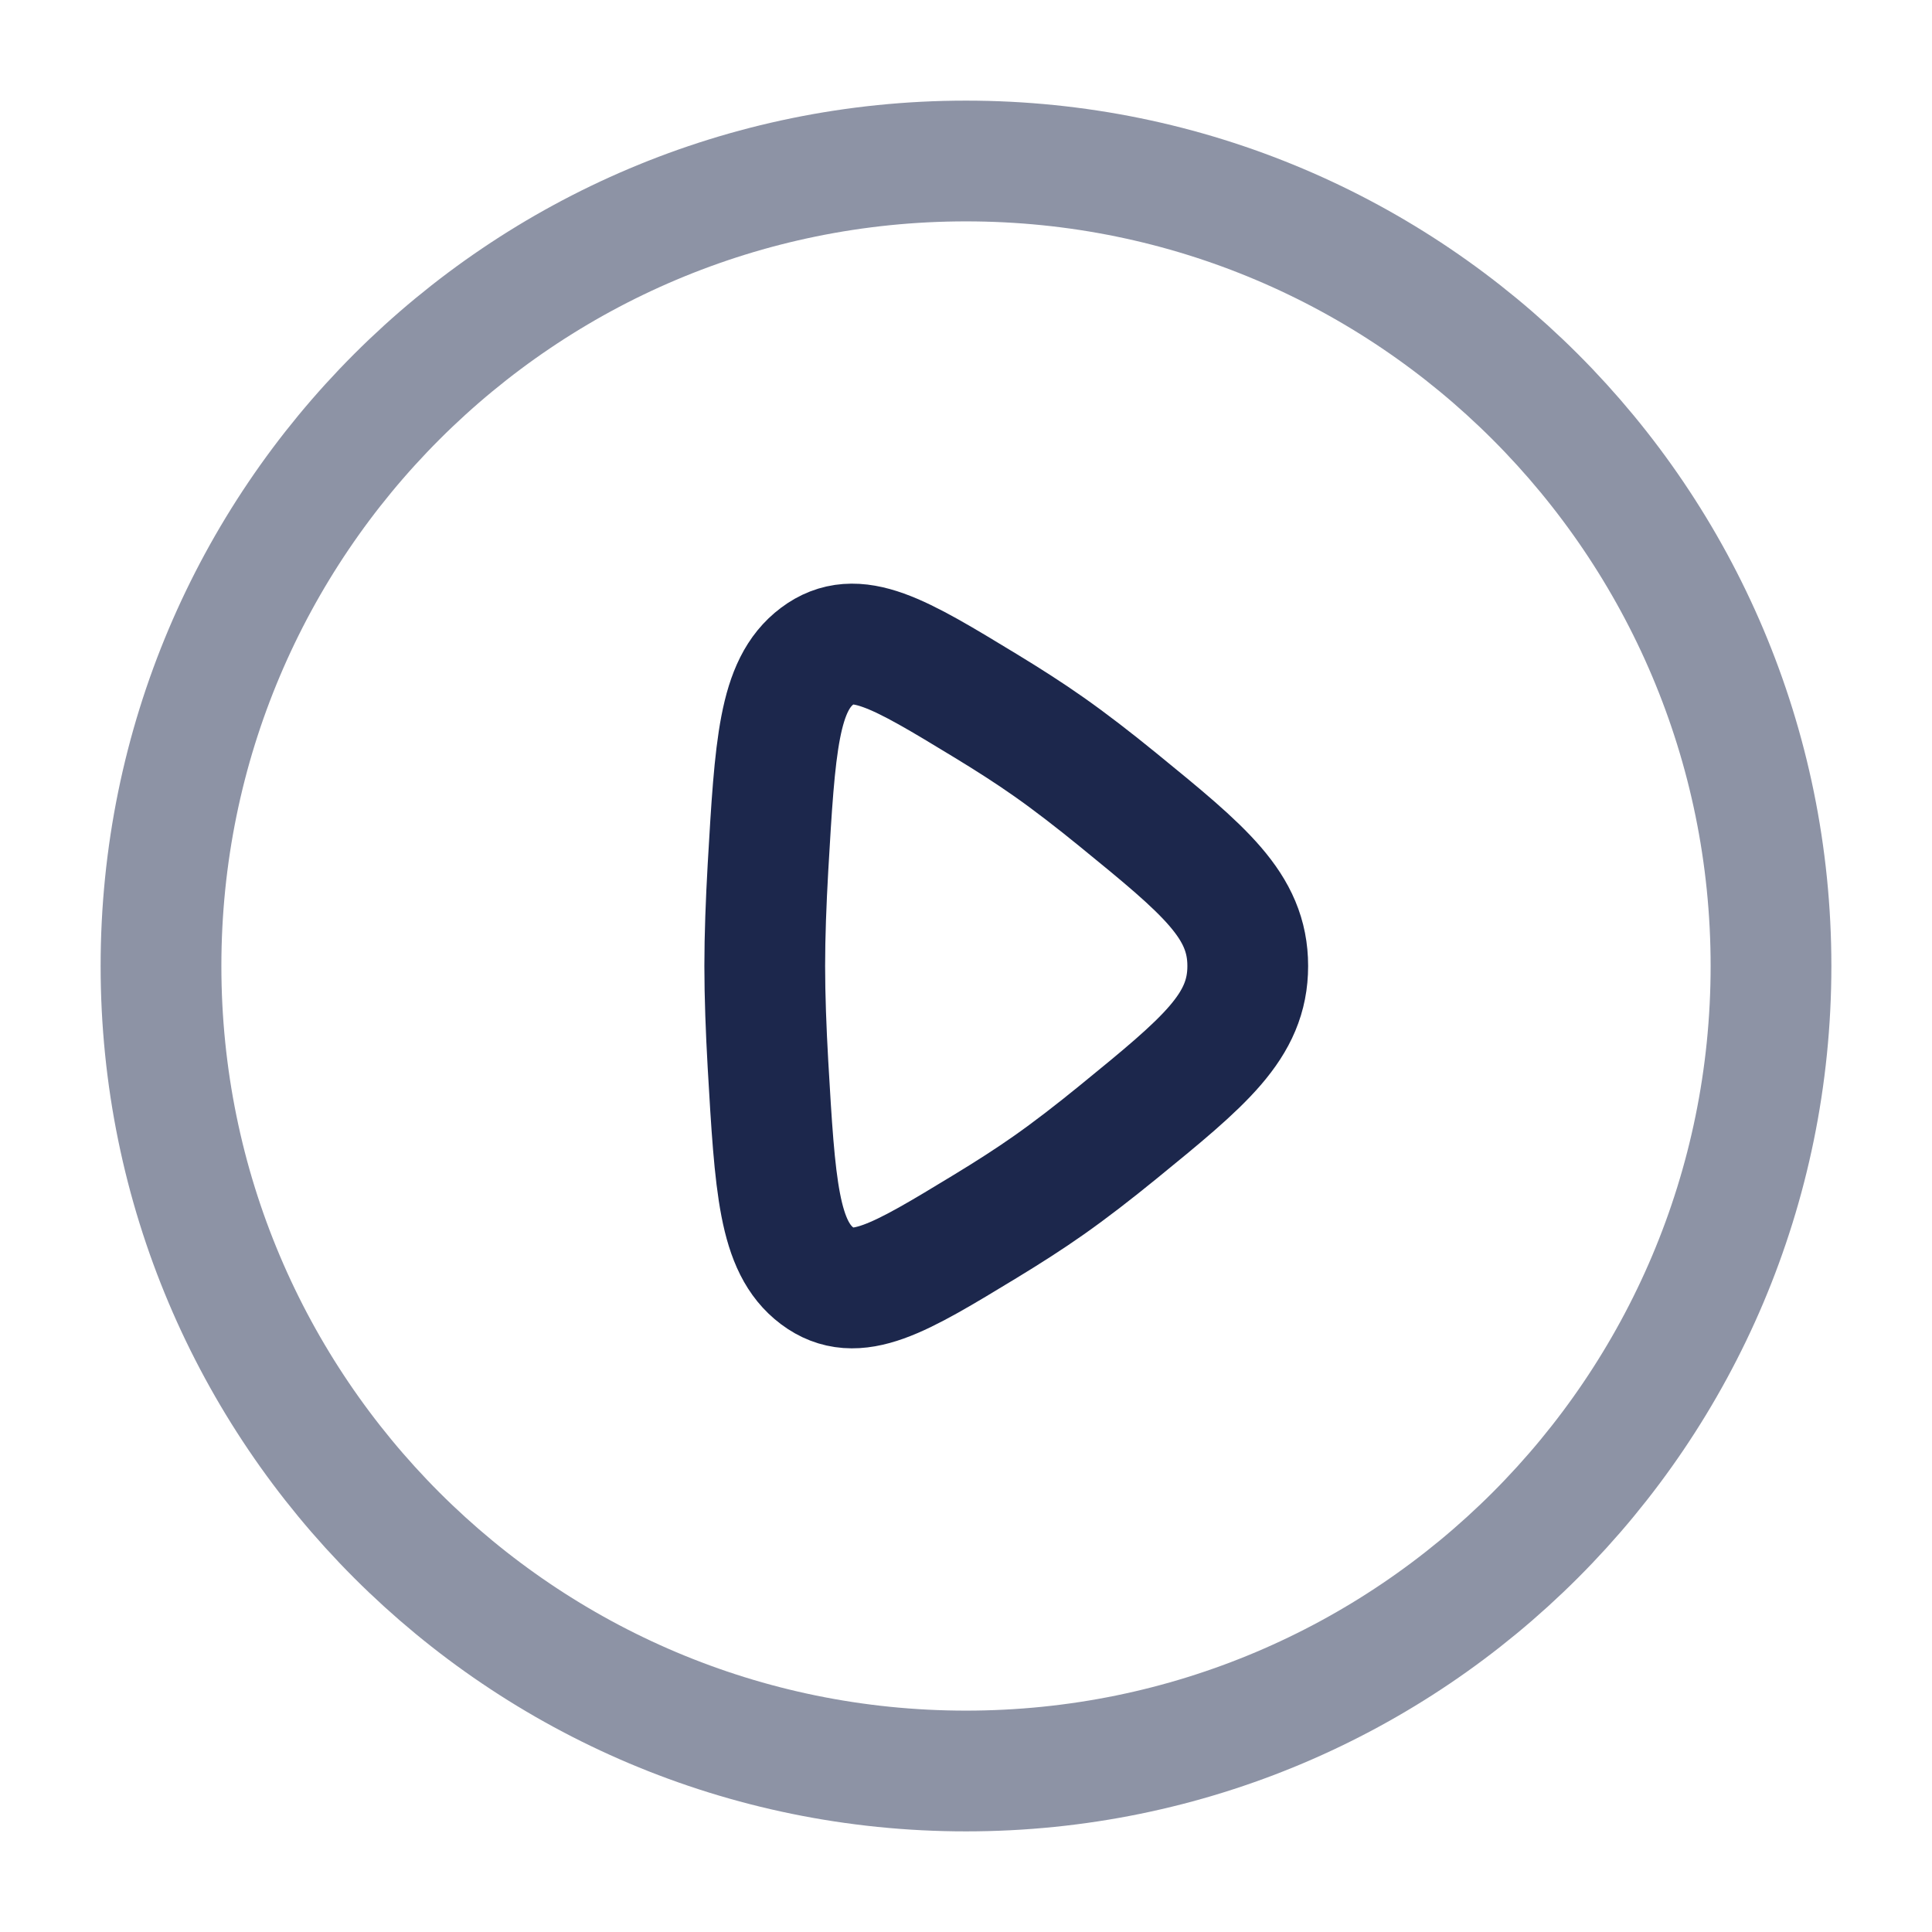
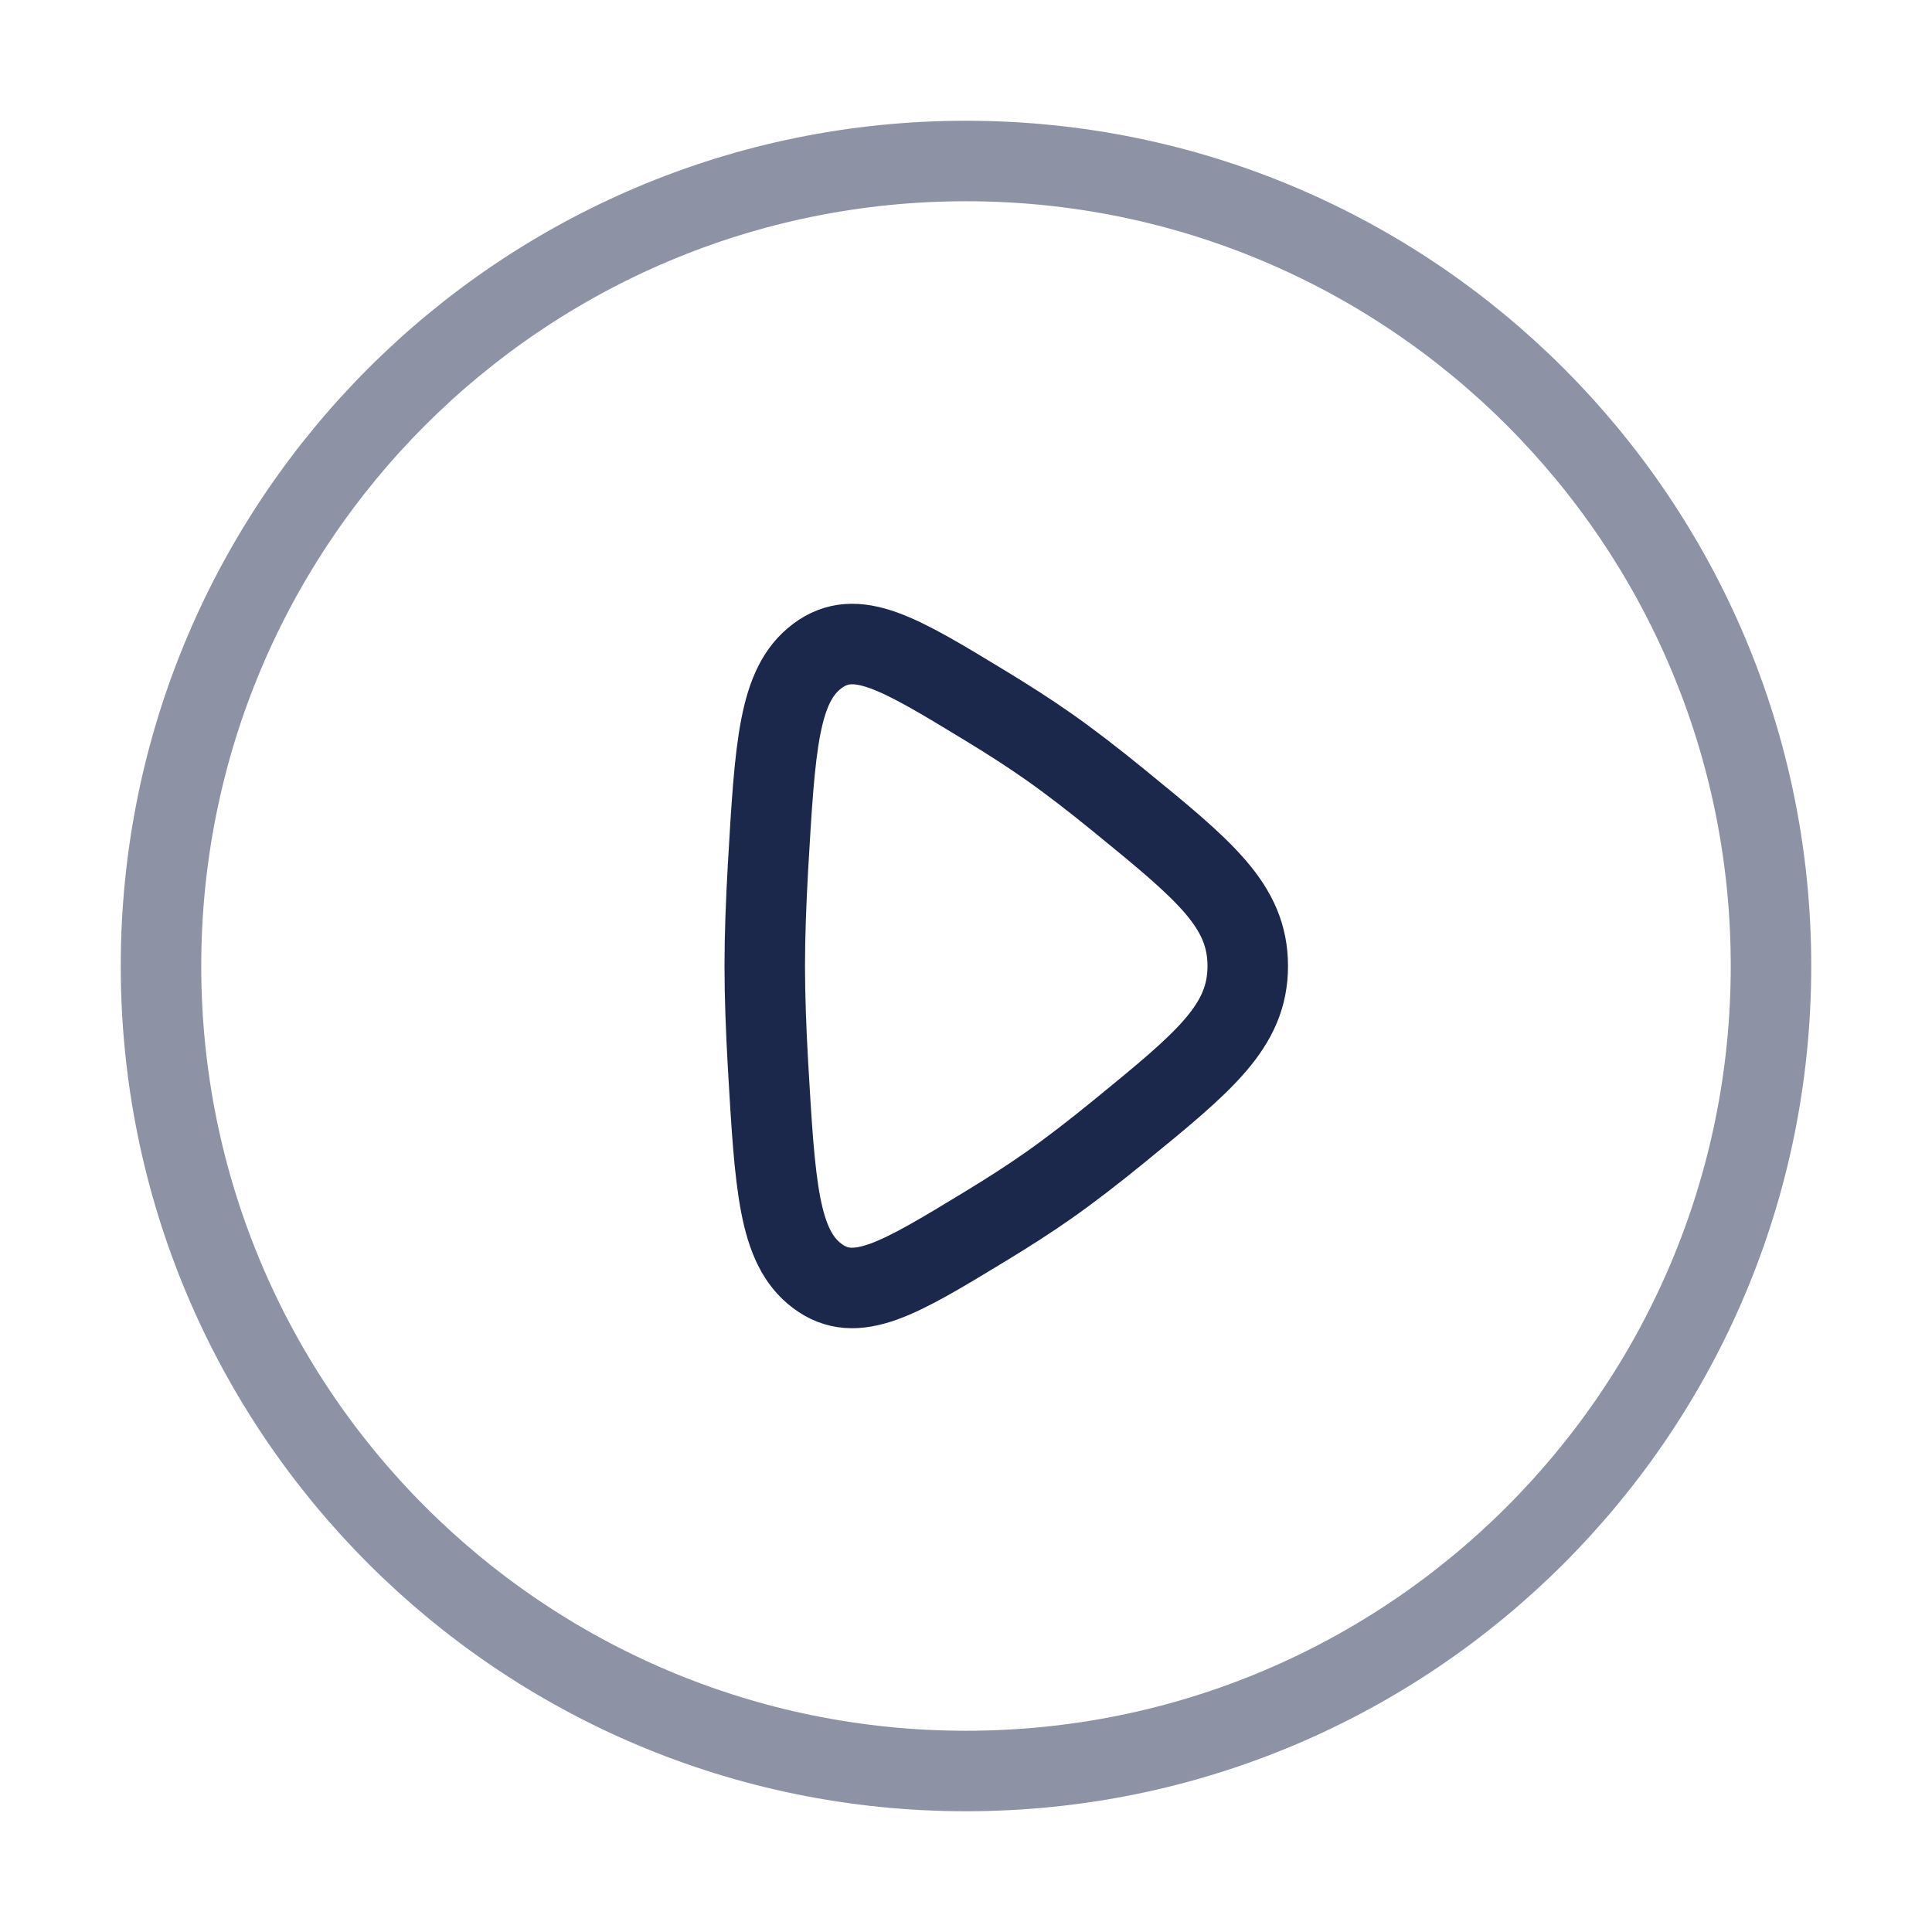
<svg xmlns="http://www.w3.org/2000/svg" width="800px" height="800px" viewBox="0 0 24 24" fill="none">
-   <circle opacity="0.5" cx="12" cy="12" r="10" stroke="#1C274C" stroke-width="1.5" />
-   <path d="M13.888 9.935C14.963 10.812 15.5 11.25 15.5 12C15.5 12.75 14.963 13.188 13.888 14.065C13.591 14.307 13.297 14.535 13.026 14.725C12.789 14.892 12.52 15.064 12.242 15.233C11.169 15.885 10.633 16.211 10.152 15.85C9.671 15.489 9.628 14.734 9.54 13.222C9.516 12.795 9.5 12.376 9.5 12C9.5 11.624 9.516 11.205 9.54 10.778C9.628 9.266 9.671 8.511 10.152 8.15C10.633 7.789 11.169 8.115 12.242 8.767C12.52 8.936 12.789 9.108 13.026 9.275C13.297 9.465 13.591 9.693 13.888 9.935Z" stroke="#1C274C" stroke-width="1.5" />
+   <circle opacity="0.5" cx="12" cy="12" r="10" stroke="#1C274C" strokeWidth="1.5" />
+   <path d="M13.888 9.935C14.963 10.812 15.5 11.25 15.5 12C15.5 12.75 14.963 13.188 13.888 14.065C13.591 14.307 13.297 14.535 13.026 14.725C12.789 14.892 12.52 15.064 12.242 15.233C11.169 15.885 10.633 16.211 10.152 15.85C9.671 15.489 9.628 14.734 9.54 13.222C9.516 12.795 9.5 12.376 9.5 12C9.5 11.624 9.516 11.205 9.54 10.778C9.628 9.266 9.671 8.511 10.152 8.15C10.633 7.789 11.169 8.115 12.242 8.767C12.52 8.936 12.789 9.108 13.026 9.275C13.297 9.465 13.591 9.693 13.888 9.935Z" stroke="#1C274C" strokeWidth="1.5" />
</svg>
